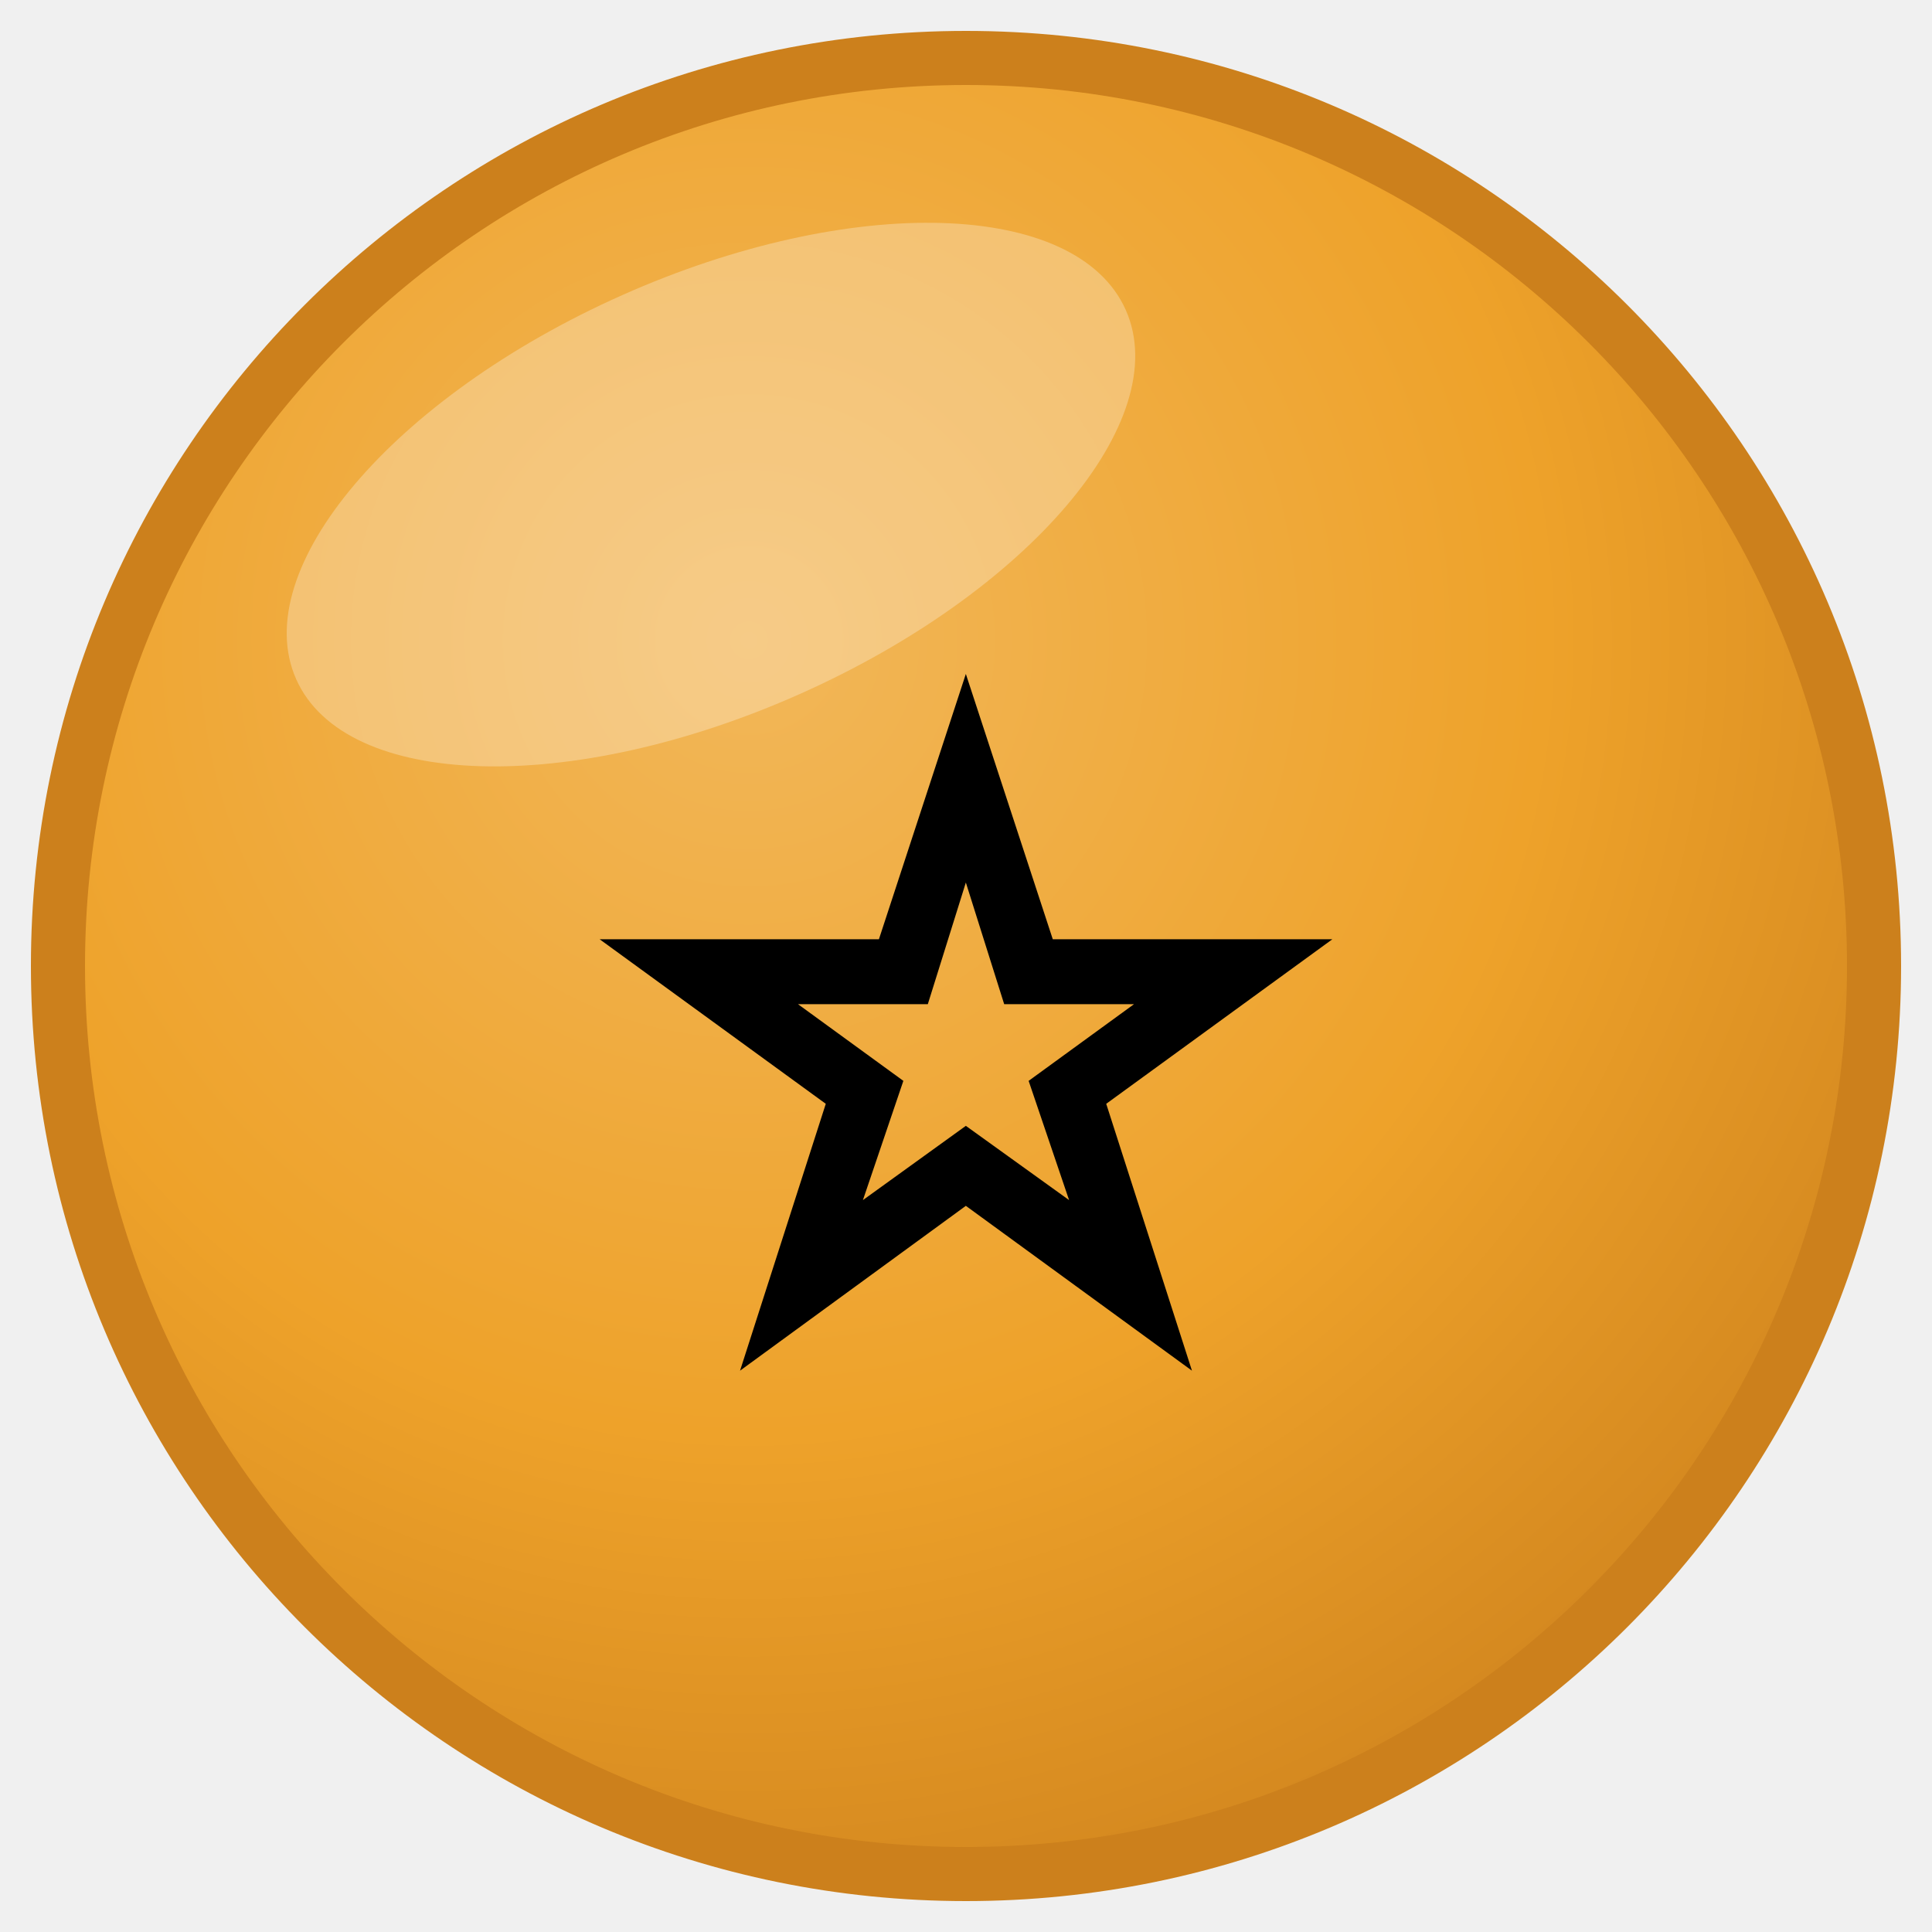
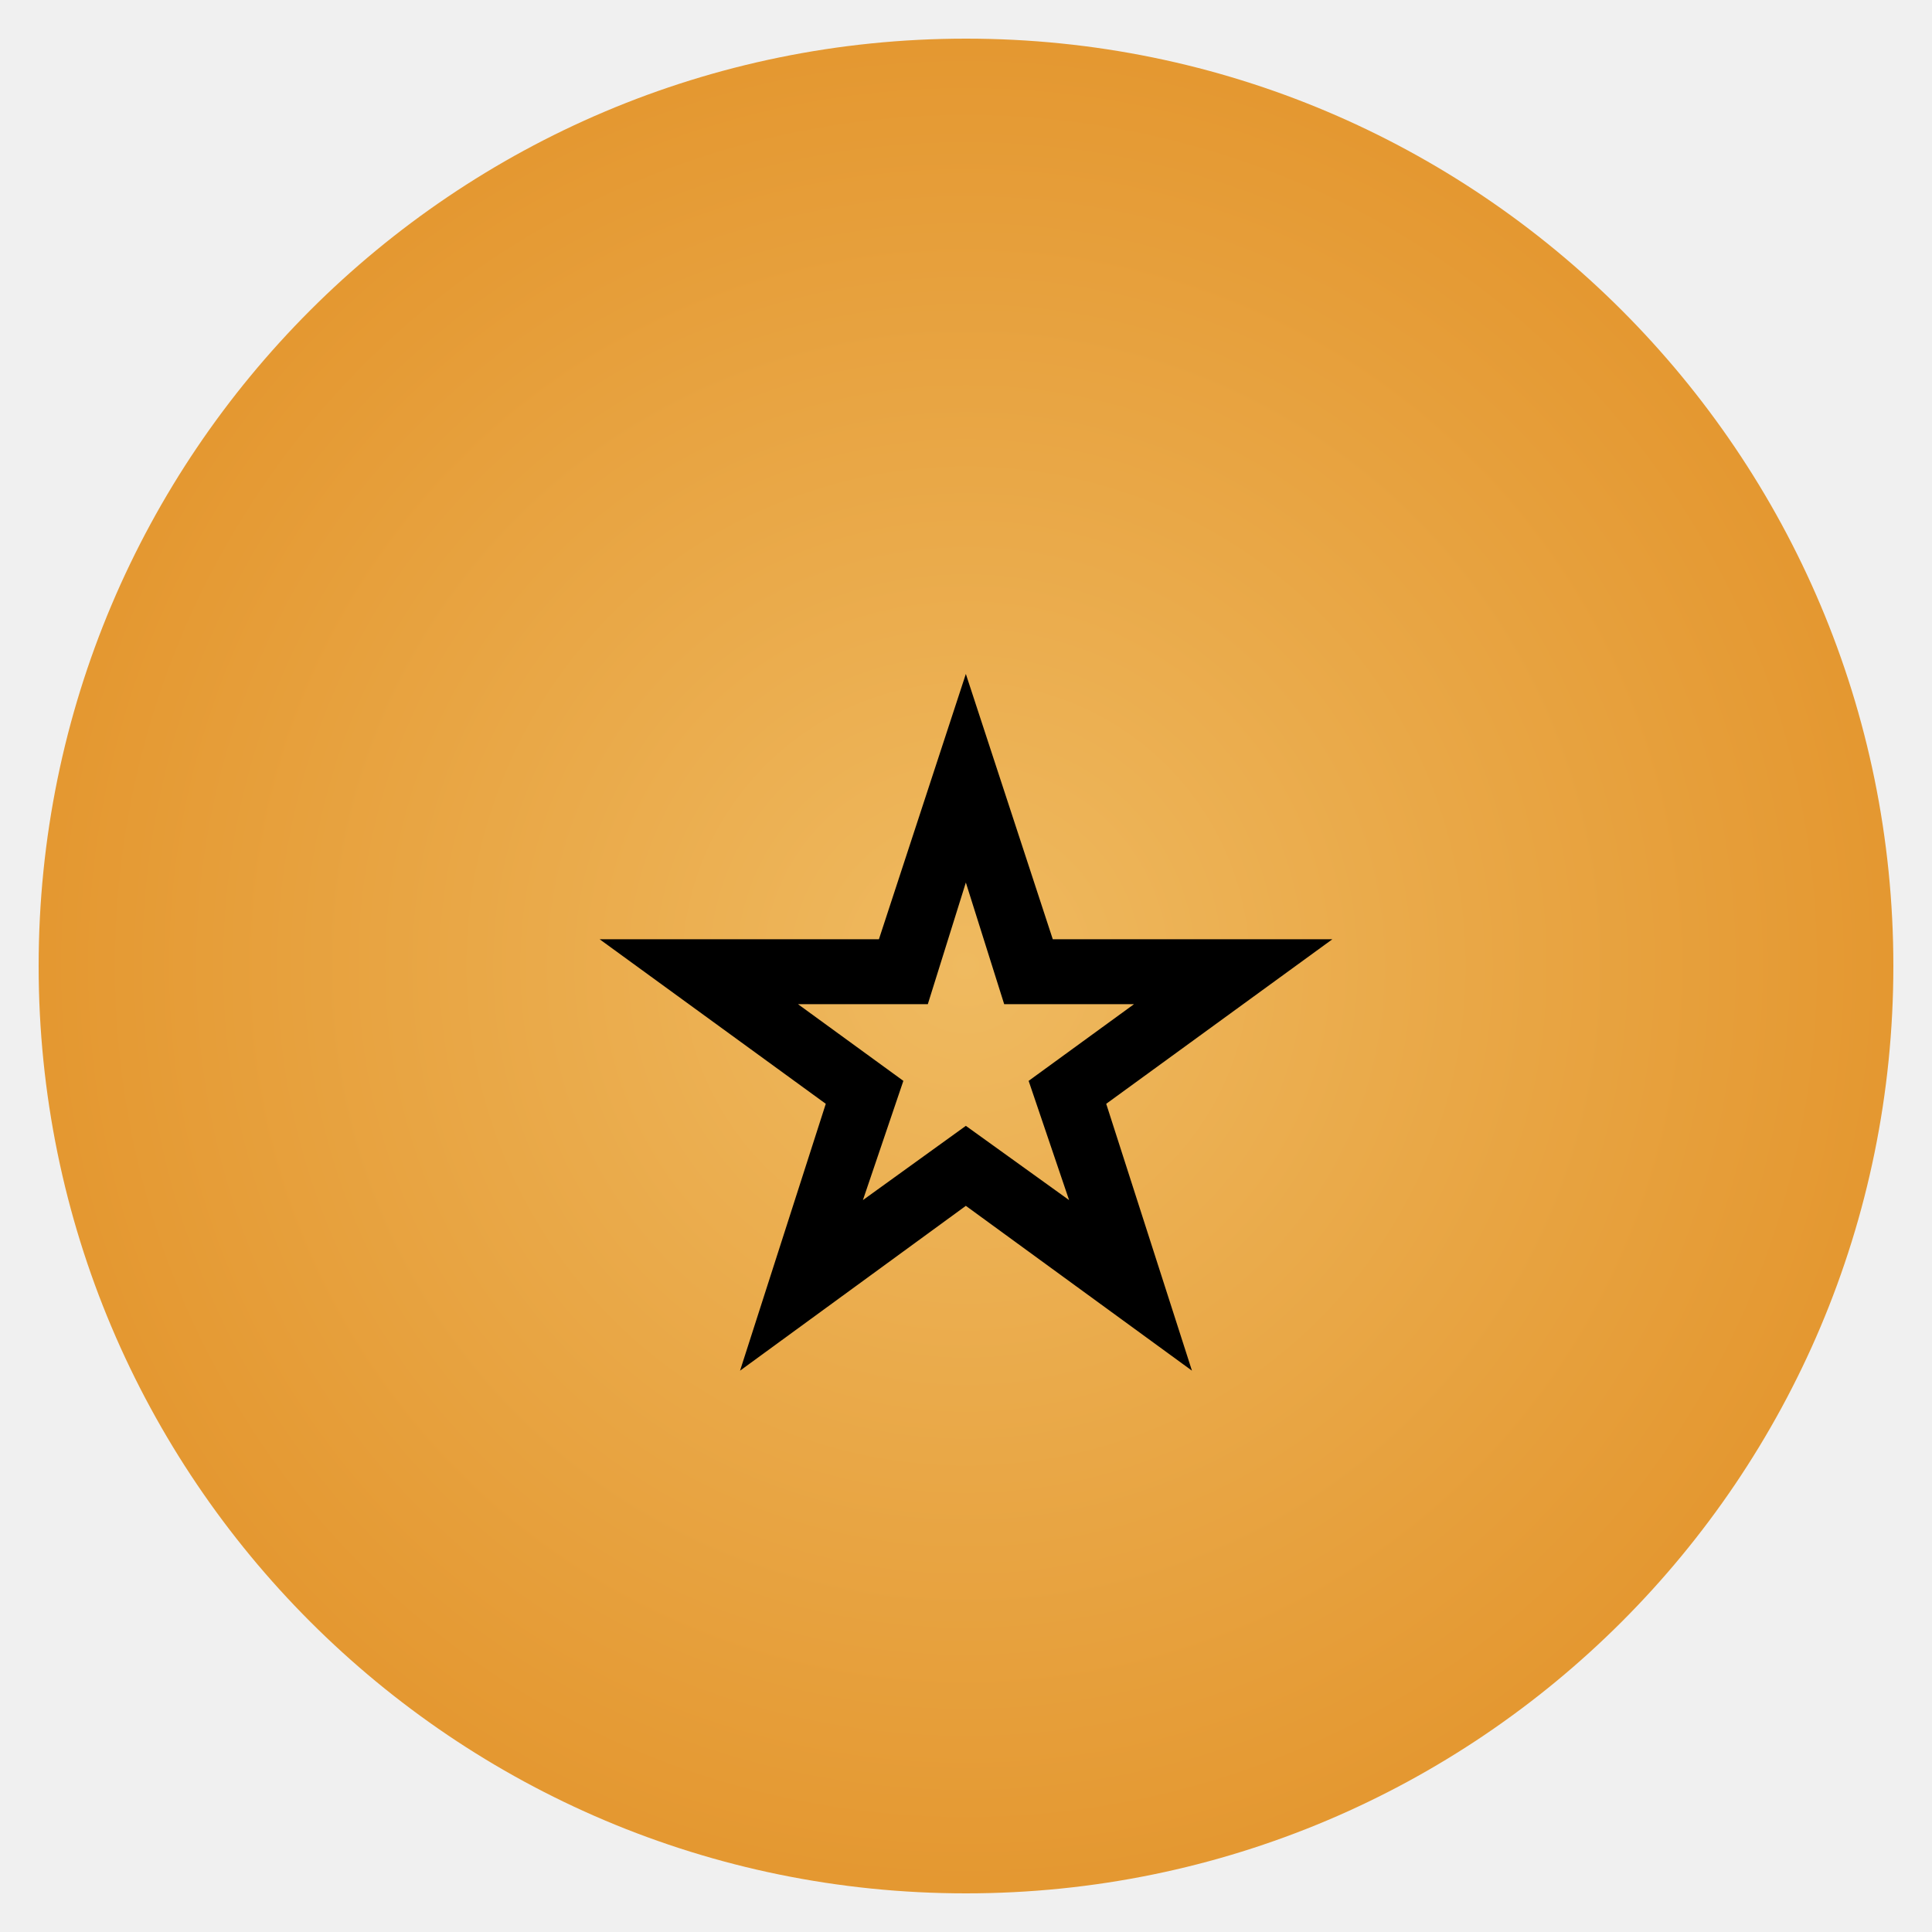
<svg xmlns="http://www.w3.org/2000/svg" viewBox="0 0 100 100" width="100" height="100">
  <defs>
-     <radialGradient id="g" cx="38%" cy="32%" r="80%">
-       <stop offset="0" stop-color="#f2b759" />
-       <stop offset=".55" stop-color="#eea22a" />
-       <stop offset="1" stop-color="#cc801c" />
+     <radialGradient id="g" cx="50%" cy="50%" r="72%">
+       <stop offset="0" stop-color="#efba60" />
+       <stop offset="1" stop-color="#df881b" />
    </radialGradient>
  </defs>
-   <circle cx="50" cy="50" r="47" fill="url(#g)" stroke="#cc801c" stroke-width="2.8" />
-   <ellipse cx="36.8" cy="25.6" rx="23.5" ry="11.3" fill="#fff" opacity=".28" transform="rotate(-24 36.8 25.6)" />
+   <circle cx="50" cy="50" r="48" fill="url(#g)" />
  <text x="50" y="52.4" font-size="60" text-anchor="middle" dominant-baseline="central" font-family="'Apple Color Emoji','Segoe UI Emoji','Noto Color Emoji','Twemoji Mozilla','EmojiOne Color',sans-serif">⭐</text>
</svg>
